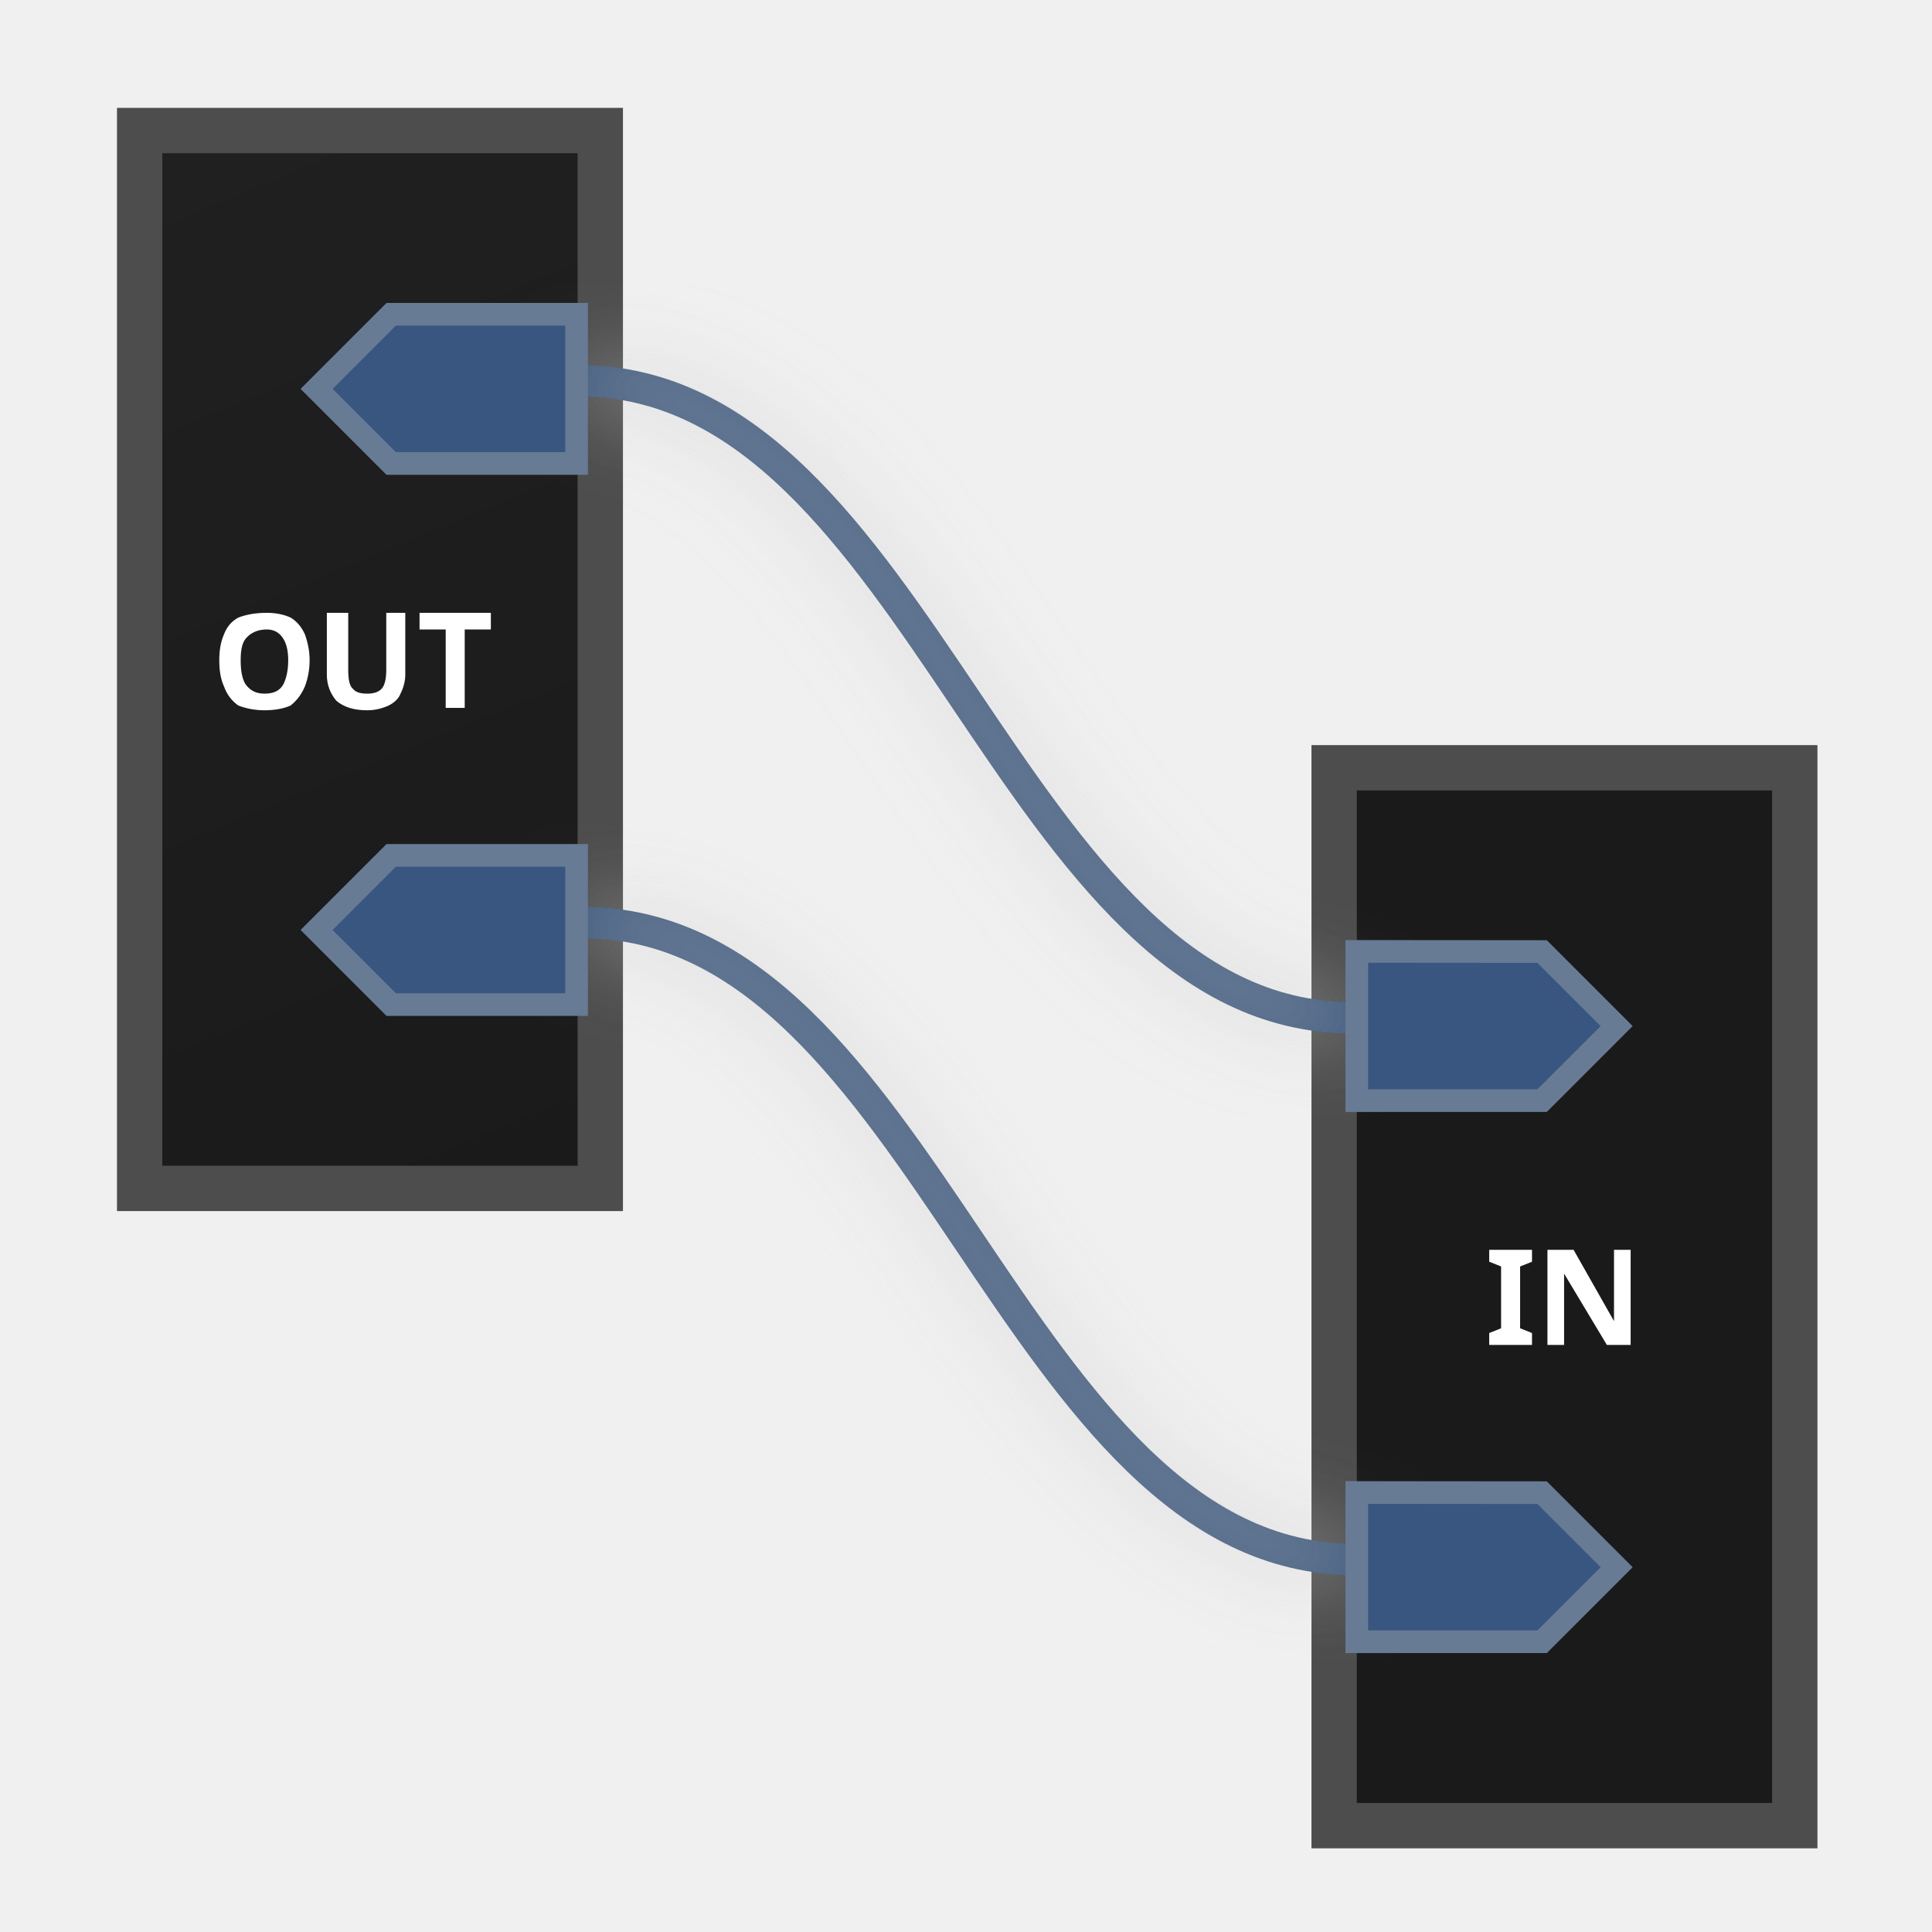
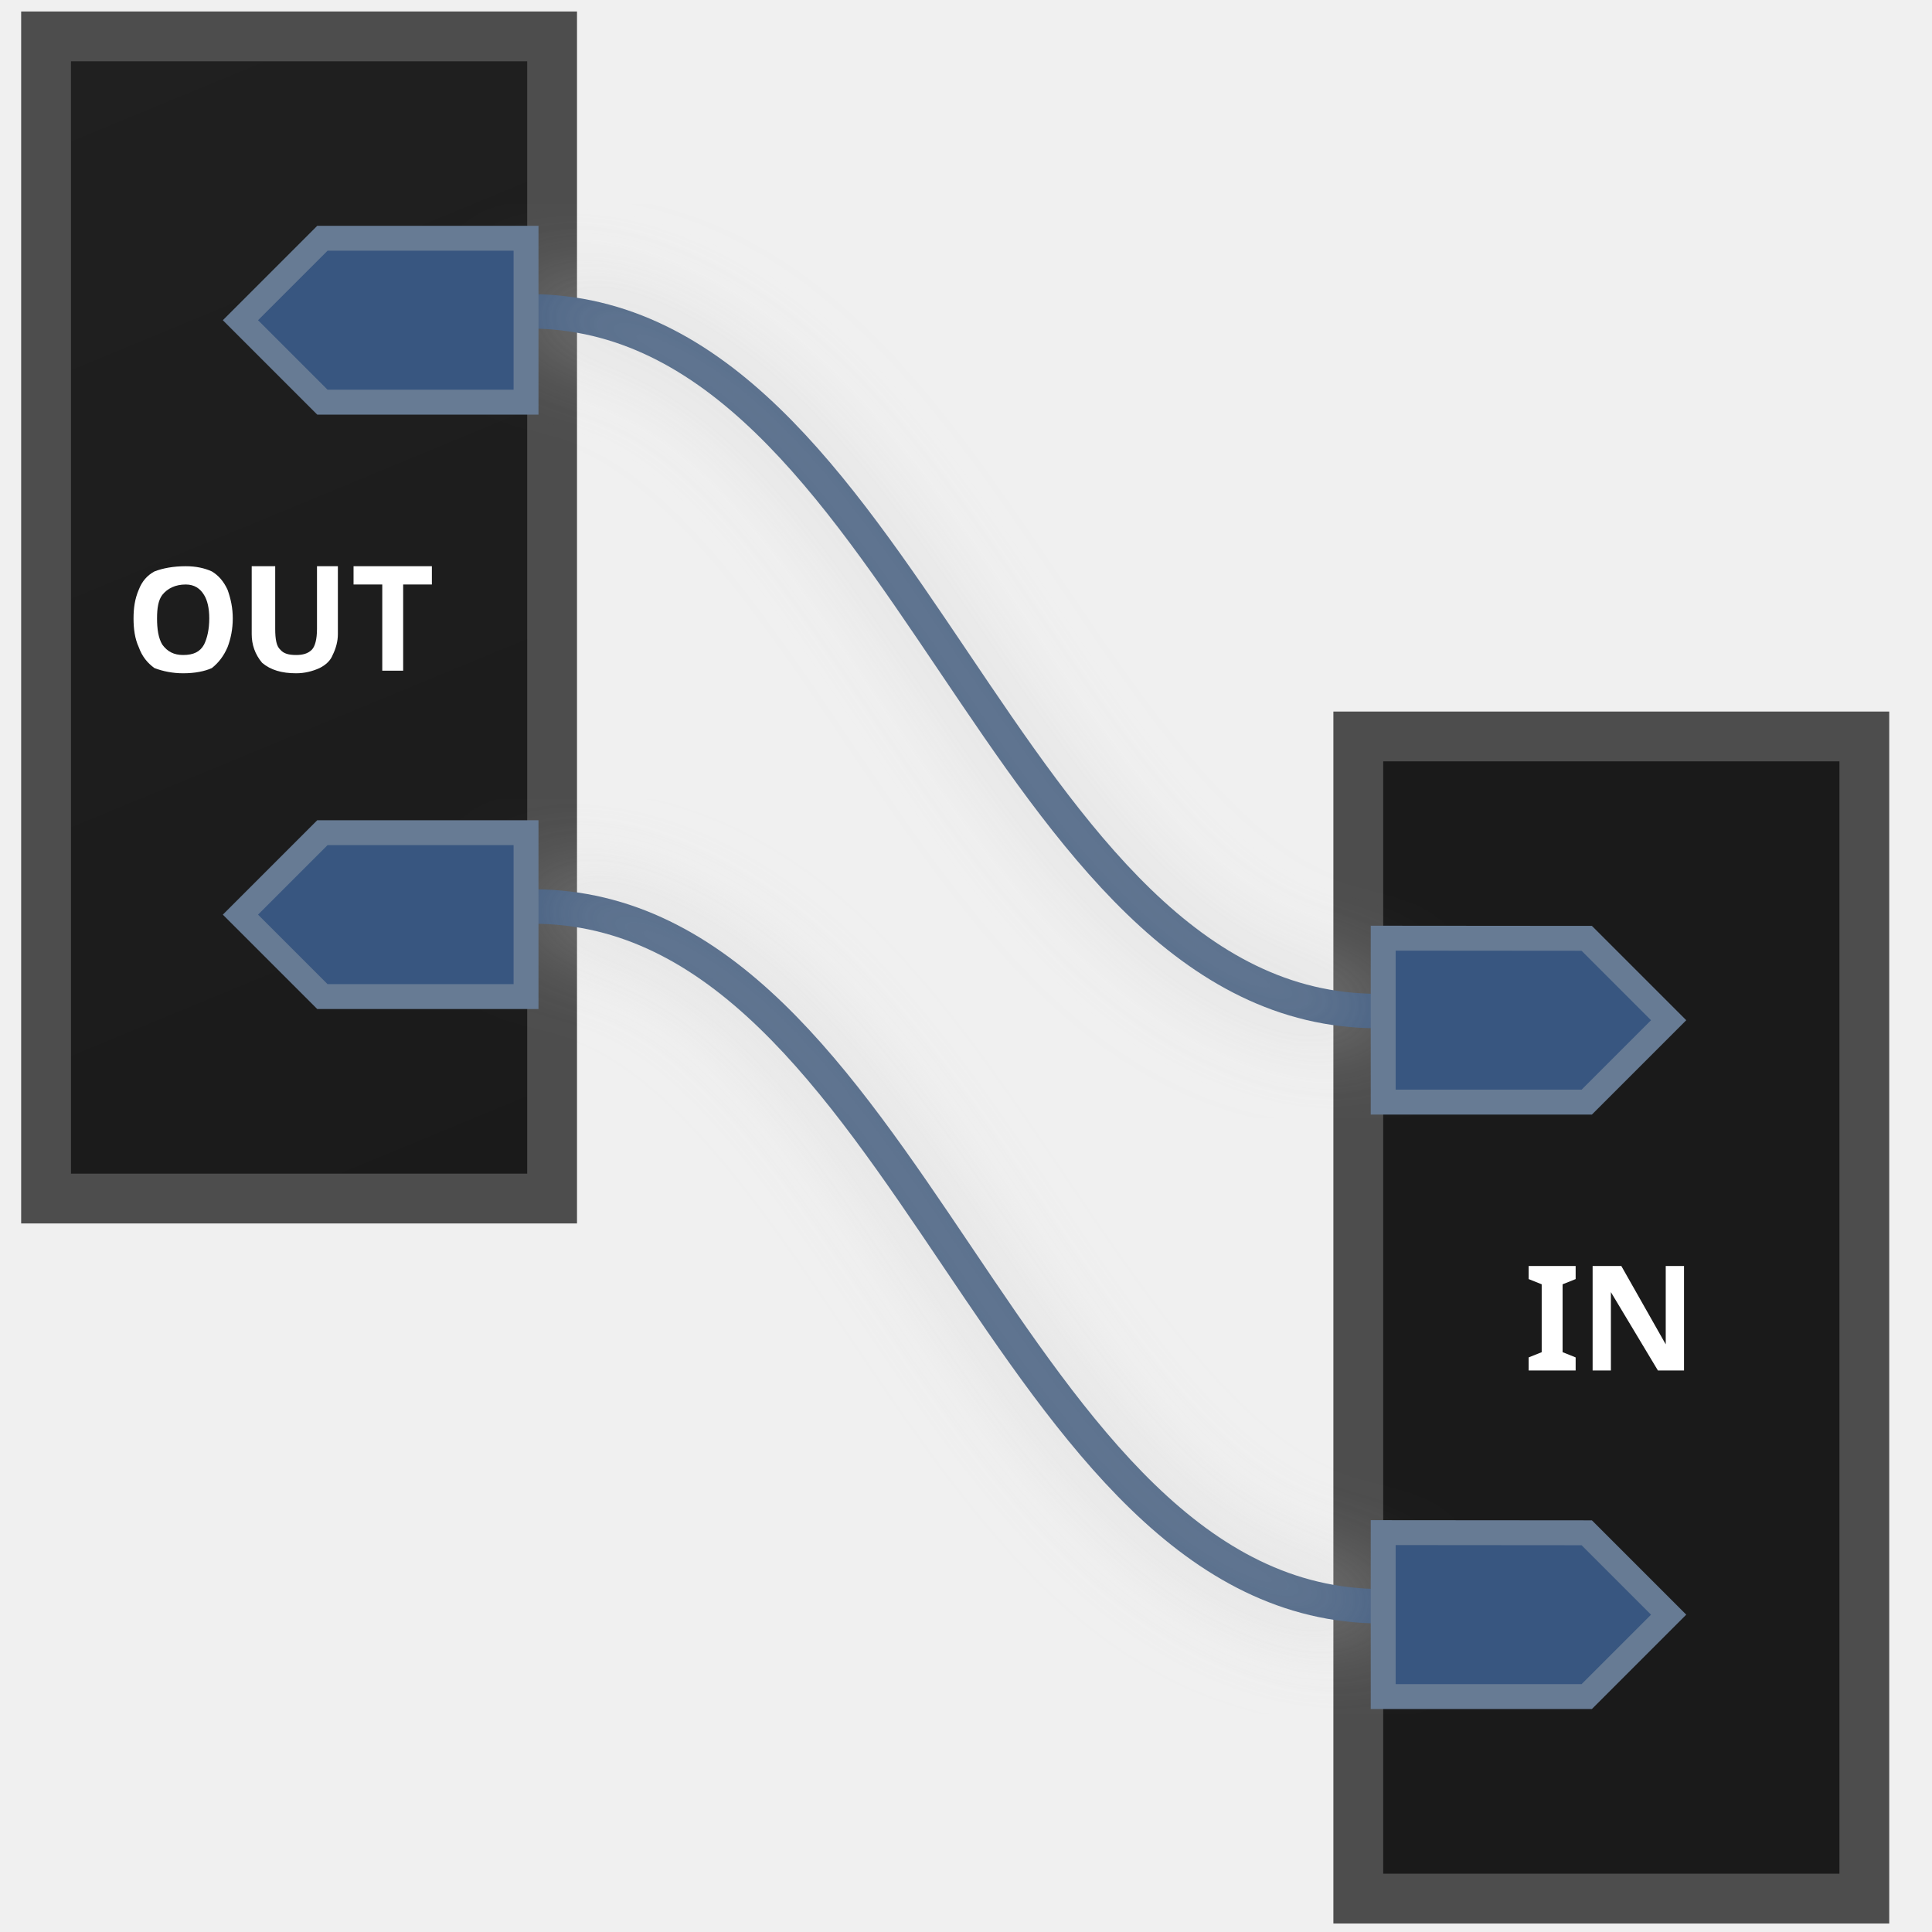
- <svg xmlns="http://www.w3.org/2000/svg" xmlns:xlink="http://www.w3.org/1999/xlink" id="svg4555" version="1.1" viewBox="0 0 12.7 12.7" height="48" width="48">
-   <defs id="defs4549">
-     <filter height="1.306" y="-0.153" width="1.272" x="-0.136" id="filter6286-5" style="color-interpolation-filters:sRGB">
-       <feGaussianBlur id="feGaussianBlur6288-9" stdDeviation="4.08" />
+ <svg xmlns="http://www.w3.org/2000/svg" xmlns:xlink="http://www.w3.org/1999/xlink" version="1.1" id="svg7563" height="256" width="256">
+   <defs id="defs7565">
+     <linearGradient id="linearGradient6174-3-8-7-3-7-8">
+       <stop id="stop6176-1-8-6-0-6-8" offset="0" style="stop-color:#4d4d4d;stop-opacity:1;" />
+       <stop id="stop6178-8-8-4-9-31-9" offset="1" style="stop-color:#ffffff;stop-opacity:1;" />
+     </linearGradient>
+     <linearGradient id="linearGradient6174-3-8-7-03-6">
+       <stop id="stop6176-1-8-6-04-0" offset="0" style="stop-color:#4d4d4d;stop-opacity:1;" />
+       <stop id="stop6178-8-8-4-4-4" offset="1" style="stop-color:#ffffff;stop-opacity:1;" />
+     </linearGradient>
+     <linearGradient id="linearGradient6174-3-8-9-3">
+       <stop id="stop6176-1-8-8-3" offset="0" style="stop-color:#4d4d4d;stop-opacity:1;" />
+       <stop id="stop6178-8-8-48-3" offset="1" style="stop-color:#ffffff;stop-opacity:1;" />
+     </linearGradient>
+     <linearGradient id="linearGradient6174-29-7">
+       <stop id="stop6176-3-5" offset="0" style="stop-color:#4d4d4d;stop-opacity:1;" />
+       <stop style="stop-color:#636363;stop-opacity:1;" offset="0.065" id="stop8118-9-3" />
+       <stop style="stop-color:#797979;stop-opacity:1;" offset="0.289" id="stop8116-0-8" />
+       <stop style="stop-color:#a6a6a6;stop-opacity:1;" offset="0.587" id="stop8114-8-8" />
+       <stop id="stop6178-850-3" offset="1" style="stop-color:#ffffff;stop-opacity:1;" />
+     </linearGradient>
+     <linearGradient id="linearGradient6182-63-8">
+       <stop id="stop6184-856-9" offset="0" style="stop-color:#ffffff;stop-opacity:1;" />
+       <stop id="stop6186-11-6" offset="1" style="stop-color:#3b3b3b;stop-opacity:1;" />
+     </linearGradient>
+     <linearGradient id="linearGradient6164-63-1">
+       <stop id="stop6166-94-8" offset="0" style="stop-color:#919191;stop-opacity:1;" />
+       <stop id="stop6168-8-5" offset="1" style="stop-color:#f0f0f0;stop-opacity:1;" />
+     </linearGradient>
+     <linearGradient id="linearGradient6187-8-7">
+       <stop id="stop6189-7-89" offset="0" style="stop-color:#1a1a1a;stop-opacity:1;" />
+       <stop id="stop6191-2-1" offset="1" style="stop-color:#202020;stop-opacity:1;" />
+     </linearGradient>
+     <linearGradient id="linearGradient6174-3-8-7-3-0">
+       <stop id="stop6176-1-8-6-0-3" offset="0" style="stop-color:#4d4d4d;stop-opacity:1;" />
+       <stop id="stop6178-8-8-4-9-0" offset="1" style="stop-color:#ffffff;stop-opacity:1;" />
+     </linearGradient>
+     <linearGradient id="linearGradient6174-3-8-7-9">
+       <stop id="stop6176-1-8-6-8" offset="0" style="stop-color:#4d4d4d;stop-opacity:1;" />
+       <stop id="stop6178-8-8-4-48" offset="1" style="stop-color:#ffffff;stop-opacity:1;" />
+     </linearGradient>
+     <linearGradient id="linearGradient6174-3-8-6">
+       <stop id="stop6176-1-8-1" offset="0" style="stop-color:#4d4d4d;stop-opacity:1;" />
+       <stop id="stop6178-8-8-1" offset="1" style="stop-color:#ffffff;stop-opacity:1;" />
+     </linearGradient>
+     <linearGradient id="linearGradient6174-9">
+       <stop id="stop6176-0" offset="0" style="stop-color:#4d4d4d;stop-opacity:1;" />
+       <stop style="stop-color:#636363;stop-opacity:1;" offset="0.065" id="stop8118-8" />
+       <stop style="stop-color:#797979;stop-opacity:1;" offset="0.289" id="stop8116-8" />
+       <stop style="stop-color:#a6a6a6;stop-opacity:1;" offset="0.587" id="stop8114-5" />
+       <stop id="stop6178-0" offset="1" style="stop-color:#ffffff;stop-opacity:1;" />
+     </linearGradient>
+     <linearGradient id="linearGradient6182-6">
+       <stop id="stop6184-3" offset="0" style="stop-color:#ffffff;stop-opacity:1;" />
+       <stop id="stop6186-8" offset="1" style="stop-color:#3b3b3b;stop-opacity:1;" />
+     </linearGradient>
+     <linearGradient id="linearGradient6164-1">
+       <stop id="stop6166-2" offset="0" style="stop-color:#919191;stop-opacity:1;" />
+       <stop id="stop6168-9" offset="1" style="stop-color:#f0f0f0;stop-opacity:1;" />
+     </linearGradient>
+     <linearGradient id="linearGradient6187-8-2">
+       <stop id="stop6189-7-8" offset="0" style="stop-color:#1a1a1a;stop-opacity:1;" />
+       <stop id="stop6191-2-3" offset="1" style="stop-color:#202020;stop-opacity:1;" />
+     </linearGradient>
+     <linearGradient y2="516.619" x2="-21.003" y1="795.421" x1="241.216" gradientTransform="matrix(0.8338545,0,0,0.8338545,-12.08373,130.8065)" gradientUnits="userSpaceOnUse" id="linearGradient4884" xlink:href="#linearGradient4657-7-2" />
+     <linearGradient id="linearGradient4657-7-2">
+       <stop id="stop4659-6-0" offset="0" style="stop-color:#000000;stop-opacity:1" />
+       <stop style="stop-color:#500000;stop-opacity:1" offset="0.293" id="stop4661-39-6" />
+       <stop style="stop-color:#a00000;stop-opacity:1" offset="0.806" id="stop4663-1-8" />
+       <stop id="stop4665-0-9" offset="1" style="stop-color:#d40000;stop-opacity:1" />
+     </linearGradient>
+     <linearGradient y2="629.756" x2="-128.079" y1="662.081" x1="320.008" gradientTransform="matrix(0.8338545,0,0,0.8338545,-12.08373,130.8065)" gradientUnits="userSpaceOnUse" id="linearGradient4886" xlink:href="#linearGradient3902-1-6" />
+     <linearGradient id="linearGradient3902-1-6">
+       <stop id="stop3904-18-6" offset="0" style="stop-color:#783c00;stop-opacity:1" />
+       <stop style="stop-color:#d4a41c;stop-opacity:1" offset="0.076" id="stop3936-6-4" />
+       <stop style="stop-color:#743800;stop-opacity:1" offset="0.14" id="stop3934-4-9" />
+       <stop style="stop-color:#fcf87c;stop-opacity:1" offset="0.204" id="stop3932-3-5" />
+       <stop style="stop-color:#a86c00;stop-opacity:1" offset="0.269" id="stop3930-4-0" />
+       <stop style="stop-color:#9c6000;stop-opacity:1" offset="0.342" id="stop3928-7-4" />
+       <stop style="stop-color:#fcfc80;stop-opacity:1" offset="0.413" id="stop3926-7-8" />
+       <stop style="stop-color:#8c5000;stop-opacity:1" offset="0.485" id="stop3924-0-7" />
+       <stop style="stop-color:#fcfc80;stop-opacity:1" offset="0.546" id="stop3922-7-1" />
+       <stop style="stop-color:#d09c14;stop-opacity:1" offset="0.627" id="stop3920-45-7" />
+       <stop style="stop-color:#804400;stop-opacity:1" offset="0.688" id="stop3918-3-2" />
+       <stop style="stop-color:#d0a014;stop-opacity:0.937;" offset="0.75" id="stop3916-0-7" />
+       <stop style="stop-color:#743800;stop-opacity:1" offset="0.818" id="stop3914-7-2" />
+       <stop style="stop-color:#d0a014;stop-opacity:0.749;" offset="0.878" id="stop3912-2-2" />
+       <stop style="stop-color:#743800;stop-opacity:1" offset="0.941" id="stop3910-9-6" />
+       <stop id="stop3906-9-1" offset="1" style="stop-color:#fcfc80;stop-opacity:1" />
+     </linearGradient>
+     <linearGradient xlink:href="#linearGradient6187-8-7" id="linearGradient4069" gradientUnits="userSpaceOnUse" gradientTransform="matrix(0.0654273,0,0,0.06542387,-20.79425,230.253)" x1="375.714" y1="946.648" x2="331.429" y2="839.505" />
+     <filter id="filter6286" x="-0.136" width="1.272" y="-0.153" height="1.306">
+       <feGaussianBlur stdDeviation="4.08" id="feGaussianBlur6288" />
    </filter>
-     <filter height="1.306" y="-0.153" width="1.272" x="-0.136" id="filter6286">
-       <feGaussianBlur id="feGaussianBlur6288" stdDeviation="4.08" />
+     <filter style="color-interpolation-filters:sRGB" id="filter6286-5" x="-0.136" width="1.272" y="-0.153" height="1.306">
+       <feGaussianBlur stdDeviation="4.08" id="feGaussianBlur6288-9" />
    </filter>
-     <linearGradient y2="839.505" x2="331.429" y1="946.648" x1="375.714" gradientTransform="matrix(0.0654273,0,0,0.06542387,-20.79425,230.253)" gradientUnits="userSpaceOnUse" id="linearGradient4069" xlink:href="#linearGradient6187" />
-     <linearGradient id="linearGradient6187">
-       <stop id="stop6189" offset="0" style="stop-color:#1a1a1a;stop-opacity:1;" />
-       <stop id="stop6191" offset="1" style="stop-color:#202020;stop-opacity:1;" />
-     </linearGradient>
  </defs>
-   <g transform="translate(0,-284.3)" id="layer1">
-     <rect y="285.158" x="0.918" height="6.954" width="3.028" id="rect26451" style="color:#000000;display:inline;overflow:visible;visibility:visible;fill:url(#linearGradient4069);fill-opacity:1;fill-rule:evenodd;stroke:#4d4d4d;stroke-width:0.298;stroke-miterlimit:4;stroke-dasharray:none;stroke-opacity:1;marker:none;enable-background:accumulate" />
-     <rect y="289.347" x="8.77" height="6.954" width="3.028" id="rect26451-2" style="color:#000000;display:inline;overflow:visible;visibility:visible;fill:#1a1a1a;fill-opacity:1;fill-rule:evenodd;stroke:#4d4d4d;stroke-width:0.298;stroke-miterlimit:4;stroke-dasharray:none;stroke-opacity:1;marker:none;enable-background:accumulate" />
-     <g transform="matrix(0.0654273,0,0,0.06542387,-20.79425,230.5147)" id="g6296" style="display:inline">
-       <path style="fill:none;stroke:#3f5a7e;stroke-width:3.152;stroke-linecap:butt;stroke-linejoin:miter;stroke-miterlimit:4;stroke-dasharray:none;stroke-opacity:1" d="m 376,860.362 c 34.505,0 43.131,64 77.635,64" id="path6227" />
-       <path style="display:inline;opacity:0.747;fill:none;stroke:#cccccc;stroke-width:3.036;stroke-linecap:butt;stroke-linejoin:miter;stroke-miterlimit:4;stroke-dasharray:none;stroke-opacity:1;filter:url(#filter6286)" d="m 376,860.362 c 32,0 40,64 72,64" id="path6227-0" transform="matrix(1.078271,0,0,1,-29.42979,0)" />
+   <g transform="translate(-263.4286,-301.505)" id="layer1">
+     <g id="layer1-3" transform="matrix(22.14433,0,0,22.14433,249.2036,-6008.306)">
+       <rect style="color:#000000;display:inline;overflow:visible;visibility:visible;fill:url(#linearGradient4069);fill-opacity:1;fill-rule:evenodd;stroke:#4d4d4d;stroke-width:0.298;stroke-miterlimit:4;stroke-dasharray:none;stroke-opacity:1;marker:none;enable-background:accumulate" id="rect26451" width="3.028" height="6.954" x="0.918" y="285.158" />
+       <rect style="color:#000000;display:inline;overflow:visible;visibility:visible;fill:#1a1a1a;fill-opacity:1;fill-rule:evenodd;stroke:#4d4d4d;stroke-width:0.298;stroke-miterlimit:4;stroke-dasharray:none;stroke-opacity:1;marker:none;enable-background:accumulate" id="rect26451-2" width="3.028" height="6.954" x="8.77" y="289.347" />
+       <g style="display:inline" id="g6296" transform="matrix(0.0654273,0,0,0.06542387,-20.79425,230.5147)">
+         <path id="path6227" d="m 376,860.362 c 34.505,0 43.131,64 77.635,64" style="fill:none;stroke:#3f5a7e;stroke-width:3.152;stroke-linecap:butt;stroke-linejoin:miter;stroke-miterlimit:4;stroke-dasharray:none;stroke-opacity:1" />
+         <path transform="matrix(1.078271,0,0,1,-29.42979,0)" id="path6227-0" d="m 376,860.362 c 32,0 40,64 72,64" style="display:inline;opacity:0.747;fill:none;stroke:#cccccc;stroke-width:3.036;stroke-linecap:butt;stroke-linejoin:miter;stroke-miterlimit:4;stroke-dasharray:none;stroke-opacity:1;filter:url(#filter6286)" />
+       </g>
+       <g transform="matrix(0.0654273,0,0,0.06542387,-20.77102,234.0763)" style="display:inline" id="g6296-4">
+         <path id="path6227-8" d="m 376,860.362 c 34.505,0 43.131,64 77.635,64" style="fill:none;stroke:#3f5a7e;stroke-width:3.152;stroke-linecap:butt;stroke-linejoin:miter;stroke-miterlimit:4;stroke-dasharray:none;stroke-opacity:1" />
+         <path transform="matrix(1.078271,0,0,1,-29.42979,0)" id="path6227-0-4" d="m 376,860.362 c 32,0 40,64 72,64" style="display:inline;opacity:0.747;fill:none;stroke:#cccccc;stroke-width:3.036;stroke-linecap:butt;stroke-linejoin:miter;stroke-miterlimit:4;stroke-dasharray:none;stroke-opacity:1;filter:url(#filter6286-5)" />
+       </g>
+       <g id="g6156" transform="matrix(0.0654273,0,0,0.06542387,-20.79425,230.5599)" style="display:inline;stroke-width:2.277;stroke-miterlimit:4;stroke-dasharray:none">
+         <path id="rect4969" d="m 357.125,852.993 -7.495,7.495 7.495,7.495 h 18.625 v -14.99 z" style="color:#000000;display:inline;overflow:visible;visibility:visible;fill:#385680;fill-opacity:1;fill-rule:evenodd;stroke:#677b94;stroke-width:2.277;stroke-miterlimit:4;stroke-dasharray:none;stroke-opacity:1;marker:none;enable-background:accumulate" />
+         <path id="rect4969-7" d="m 357.125,907.36 -7.495,7.495 7.495,7.495 h 18.625 V 907.36 Z" style="color:#000000;display:inline;overflow:visible;visibility:visible;fill:#385680;fill-opacity:1;fill-rule:evenodd;stroke:#677b94;stroke-width:2.277;stroke-miterlimit:4;stroke-dasharray:none;stroke-opacity:1;marker:none;enable-background:accumulate" />
+       </g>
+       <text xml:space="preserve" style="font-style:normal;font-weight:bold;font-size:0.596px;line-height:0%;font-family:sans-serif;-inkscape-font-specification:'Sans Bold';letter-spacing:0px;word-spacing:0px;display:inline;fill:#ffffff;fill-opacity:1;stroke:none;stroke-width:0.05" x="1.394" y="288.959" id="text6152" transform="scale(1.000026,0.9999738)">
+         <tspan id="tspan6154" x="1.394" y="288.959" style="font-size:0.869px;line-height:1.25;font-family:sans-serif;stroke-width:0.05">OUT</tspan>
+       </text>
+       <path style="color:#000000;display:inline;overflow:visible;visibility:visible;fill:#385680;fill-opacity:1;fill-rule:evenodd;stroke:#677b94;stroke-width:0.149;stroke-miterlimit:4;stroke-dasharray:none;stroke-opacity:1;marker:none;enable-background:accumulate" d="m 10.137,290.555 0.49,0.49 -0.49,0.49 H 8.919 v -0.981 z" id="rect4969-6" />
+       <path style="color:#000000;display:inline;overflow:visible;visibility:visible;fill:#385680;fill-opacity:1;fill-rule:evenodd;stroke:#677b94;stroke-width:0.149;stroke-miterlimit:4;stroke-dasharray:none;stroke-opacity:1;marker:none;enable-background:accumulate" d="m 10.137,294.112 0.49,0.49 -0.49,0.49 H 8.919 v -0.981 z" id="rect4969-7-3" />
+       <text xml:space="preserve" style="font-style:normal;font-variant:normal;font-weight:bold;font-stretch:normal;font-size:0.596px;line-height:0%;font-family:sans-serif;-inkscape-font-specification:'Sans Bold';text-align:start;letter-spacing:0px;word-spacing:0px;writing-mode:lr-tb;text-anchor:start;display:inline;fill:#ffffff;fill-opacity:1;stroke:none;stroke-width:0.05" x="9.757" y="293.149" id="text6152-9" transform="scale(1.000026,0.9999738)">
+         <tspan id="tspan6205" x="9.757" y="293.149" style="font-size:0.869px;line-height:1.25;font-family:sans-serif;stroke-width:0.05">IN</tspan>
+       </text>
    </g>
-     <g id="g6296-4" style="display:inline" transform="matrix(0.0654273,0,0,0.06542387,-20.77102,234.0763)">
-       <path style="fill:none;stroke:#3f5a7e;stroke-width:3.152;stroke-linecap:butt;stroke-linejoin:miter;stroke-miterlimit:4;stroke-dasharray:none;stroke-opacity:1" d="m 376,860.362 c 34.505,0 43.131,64 77.635,64" id="path6227-8" />
-       <path style="display:inline;opacity:0.747;fill:none;stroke:#cccccc;stroke-width:3.036;stroke-linecap:butt;stroke-linejoin:miter;stroke-miterlimit:4;stroke-dasharray:none;stroke-opacity:1;filter:url(#filter6286-5)" d="m 376,860.362 c 32,0 40,64 72,64" id="path6227-0-4" transform="matrix(1.078271,0,0,1,-29.42979,0)" />
-     </g>
-     <g style="display:inline;stroke-width:2.277;stroke-miterlimit:4;stroke-dasharray:none" transform="matrix(0.0654273,0,0,0.06542387,-20.79425,230.5599)" id="g6156">
-       <path style="color:#000000;display:inline;overflow:visible;visibility:visible;fill:#385680;fill-opacity:1;fill-rule:evenodd;stroke:#677b94;stroke-width:2.277;stroke-miterlimit:4;stroke-dasharray:none;stroke-opacity:1;marker:none;enable-background:accumulate" d="m 357.125,852.993 -7.495,7.495 7.495,7.495 h 18.625 v -14.99 z" id="rect4969" />
-       <path style="color:#000000;display:inline;overflow:visible;visibility:visible;fill:#385680;fill-opacity:1;fill-rule:evenodd;stroke:#677b94;stroke-width:2.277;stroke-miterlimit:4;stroke-dasharray:none;stroke-opacity:1;marker:none;enable-background:accumulate" d="m 357.125,907.36 -7.495,7.495 7.495,7.495 h 18.625 V 907.36 Z" id="rect4969-7" />
-     </g>
-     <text transform="scale(1.000026,0.9999738)" id="text6152" y="288.959" x="1.394" style="font-style:normal;font-weight:bold;font-size:0.596px;line-height:0%;font-family:sans-serif;-inkscape-font-specification:'Sans Bold';letter-spacing:0px;word-spacing:0px;display:inline;fill:#ffffff;fill-opacity:1;stroke:none;stroke-width:0.05" xml:space="preserve">
-       <tspan style="font-size:0.869px;line-height:1.25;font-family:sans-serif;stroke-width:0.05" y="288.959" x="1.394" id="tspan6154">OUT</tspan>
-     </text>
-     <path id="rect4969-6" d="m 10.137,290.555 0.49,0.49 -0.49,0.49 H 8.919 v -0.981 z" style="color:#000000;display:inline;overflow:visible;visibility:visible;fill:#385680;fill-opacity:1;fill-rule:evenodd;stroke:#677b94;stroke-width:0.149;stroke-miterlimit:4;stroke-dasharray:none;stroke-opacity:1;marker:none;enable-background:accumulate" />
-     <path id="rect4969-7-3" d="m 10.137,294.112 0.49,0.49 -0.49,0.49 H 8.919 v -0.981 z" style="color:#000000;display:inline;overflow:visible;visibility:visible;fill:#385680;fill-opacity:1;fill-rule:evenodd;stroke:#677b94;stroke-width:0.149;stroke-miterlimit:4;stroke-dasharray:none;stroke-opacity:1;marker:none;enable-background:accumulate" />
-     <text transform="scale(1.000026,0.9999738)" id="text6152-9" y="293.149" x="9.757" style="font-style:normal;font-variant:normal;font-weight:bold;font-stretch:normal;font-size:0.596px;line-height:0%;font-family:sans-serif;-inkscape-font-specification:'Sans Bold';text-align:start;letter-spacing:0px;word-spacing:0px;writing-mode:lr-tb;text-anchor:start;display:inline;fill:#ffffff;fill-opacity:1;stroke:none;stroke-width:0.05" xml:space="preserve">
-       <tspan style="font-size:0.869px;line-height:1.25;font-family:sans-serif;stroke-width:0.05" y="293.149" x="9.757" id="tspan6205">IN</tspan>
-     </text>
  </g>
</svg>
